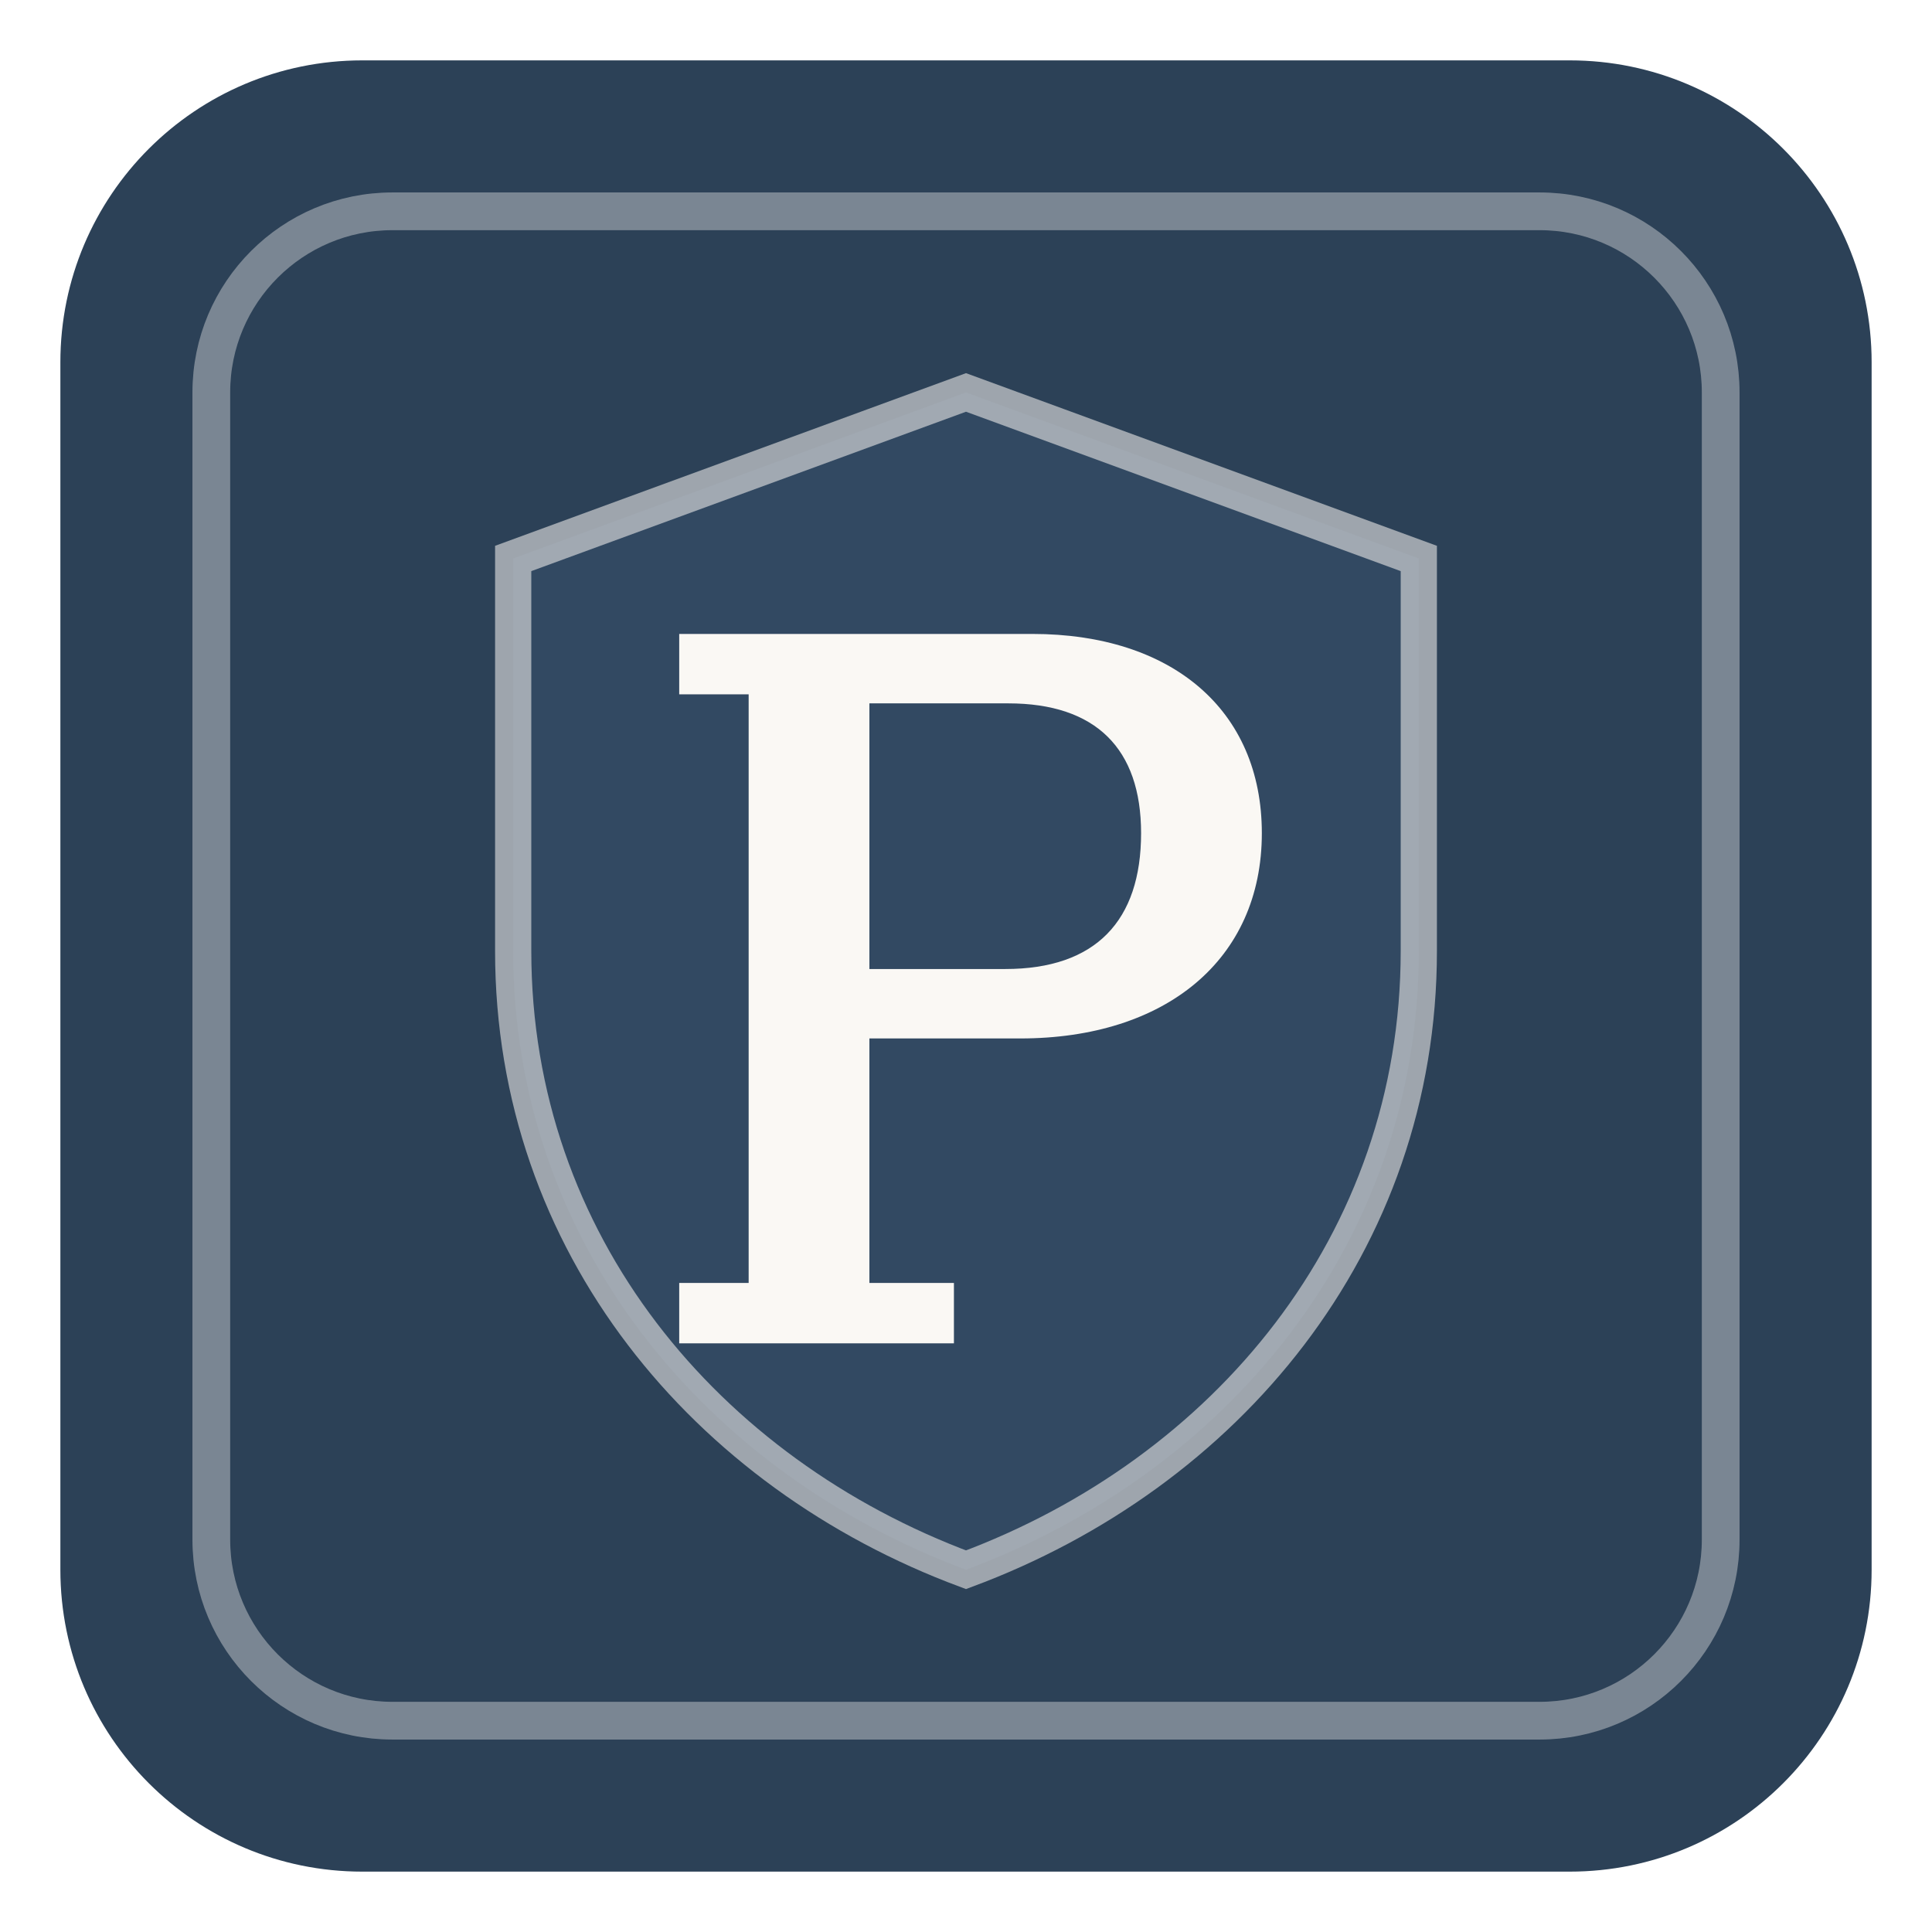
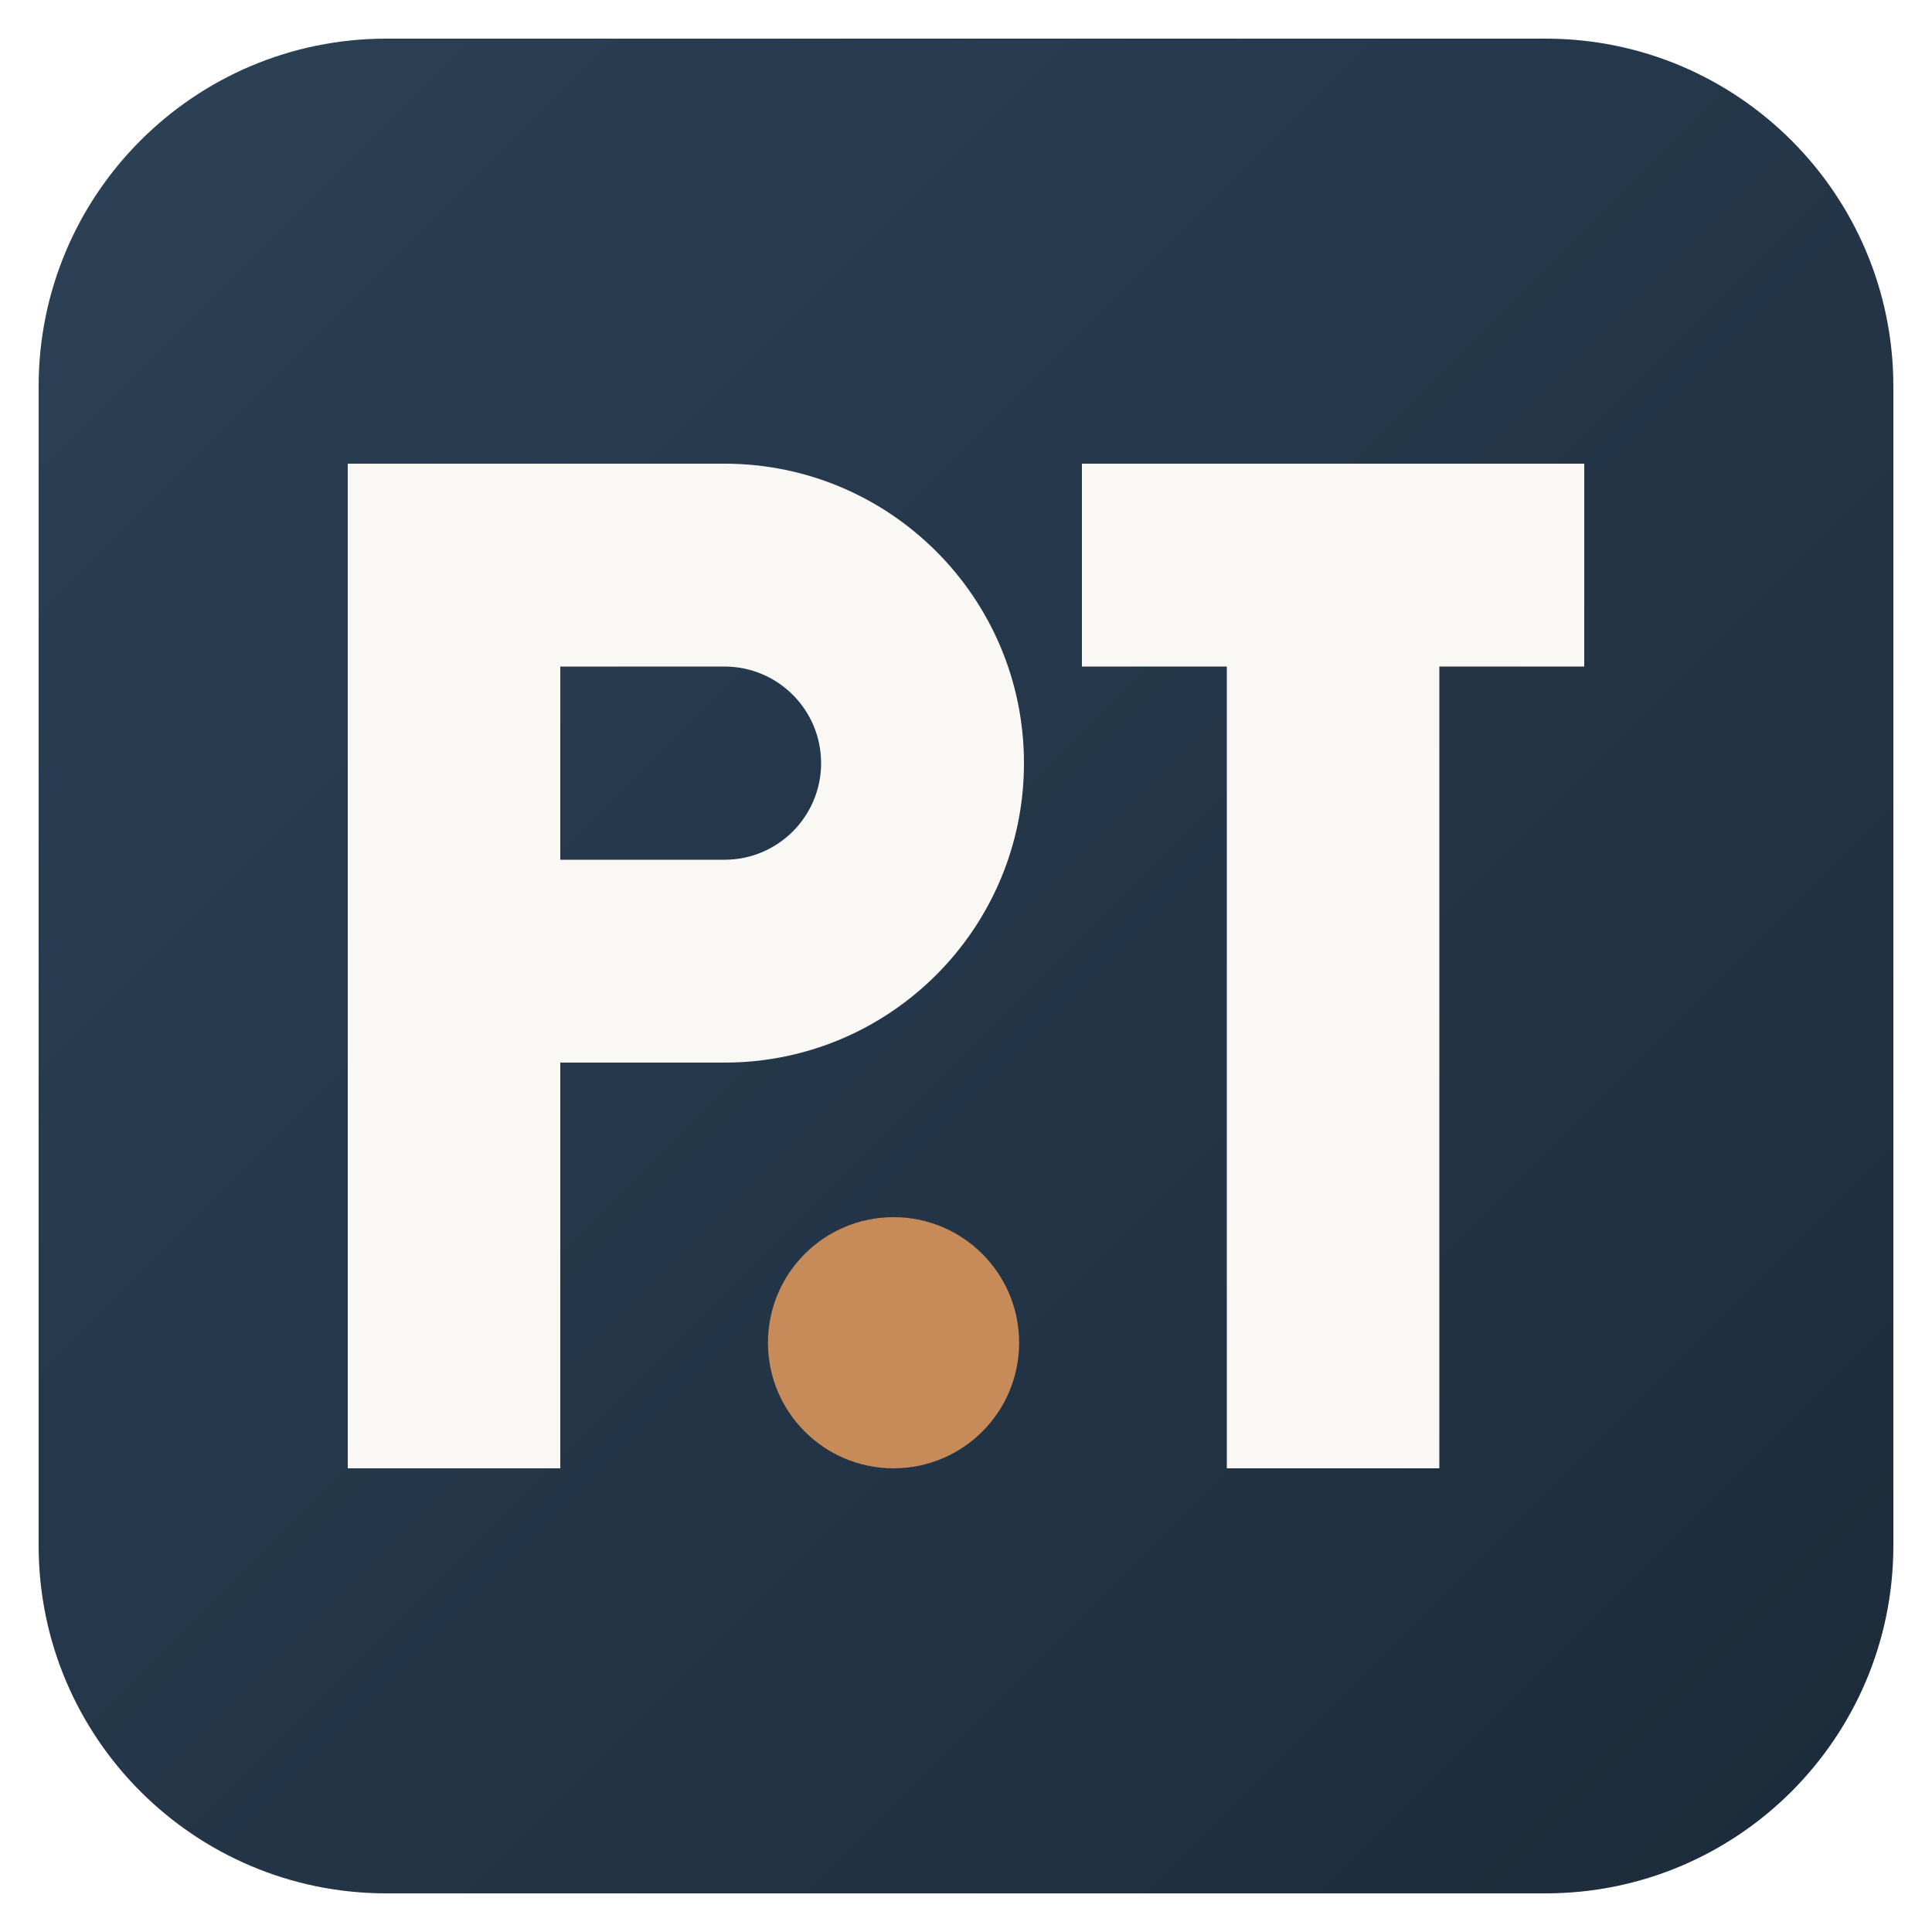
- <svg xmlns="http://www.w3.org/2000/svg" viewBox="0 0 64 64" width="64" height="64" role="img" aria-label="Poulo TI">
-   <rect x="2" y="2" width="60" height="60" rx="10" fill="#2C4157" />
-   <rect x="7" y="7" width="50" height="50" rx="6" fill="none" stroke="#FAF8F4" stroke-width="1.25" stroke-opacity="0.38" />
-   <path d="M32 13 L47 18.5 V31.5 C47 41.2 40.6 48.8 32 52 C23.4 48.8 17 41.2 17 31.5 V18.5 Z" fill="#3A5470" fill-opacity="0.45" stroke="#FAF8F4" stroke-width="1.2" stroke-opacity="0.55" />
-   <path d="M23.5 21 H34.2 C38.8 21 41.8 23.5 41.8 27.6 C41.8 31.8 38.6 34.4 33.8 34.4 H28.8 V42.5 H31.6 V44.5 H22.5 V42.5 H24.8 V23 H22.5 V21 Z M28.8 23.3 V32.1 H33.3 C36.3 32.1 37.8 30.5 37.8 27.6 C37.8 24.8 36.3 23.3 33.4 23.3 Z" fill="#FAF8F4" />
+ <svg xmlns="http://www.w3.org/2000/svg" viewBox="0 0 100 100" width="100" height="100" role="img" aria-label="Poulo TI">
+   <defs>
+     <linearGradient id="pt-bg" x1="0" y1="0" x2="1" y2="1">
+       <stop offset="0%" stop-color="#2C4157" />
+       <stop offset="100%" stop-color="#1C2B3A" />
+     </linearGradient>
+   </defs>
+   <rect x="2" y="2" width="96" height="96" rx="18" fill="url(#pt-bg)" />
+   <path fill="#FAF8F4" fill-rule="evenodd" d="M18 24 H37.5 A15.5 15.5 0 0 1 37.5 55 H29 V76 H18 Z M29 34.5 V44.5 H37.5 A5 5 0 0 0 37.5 34.5 Z" />
+   <path fill="#FAF8F4" d="M56 24 H82 V34.5 H74.5 V76 H63.5 V34.5 H56 Z" />
+   <circle cx="46.25" cy="69.5" r="6.5" fill="#C68B59" />
</svg>
